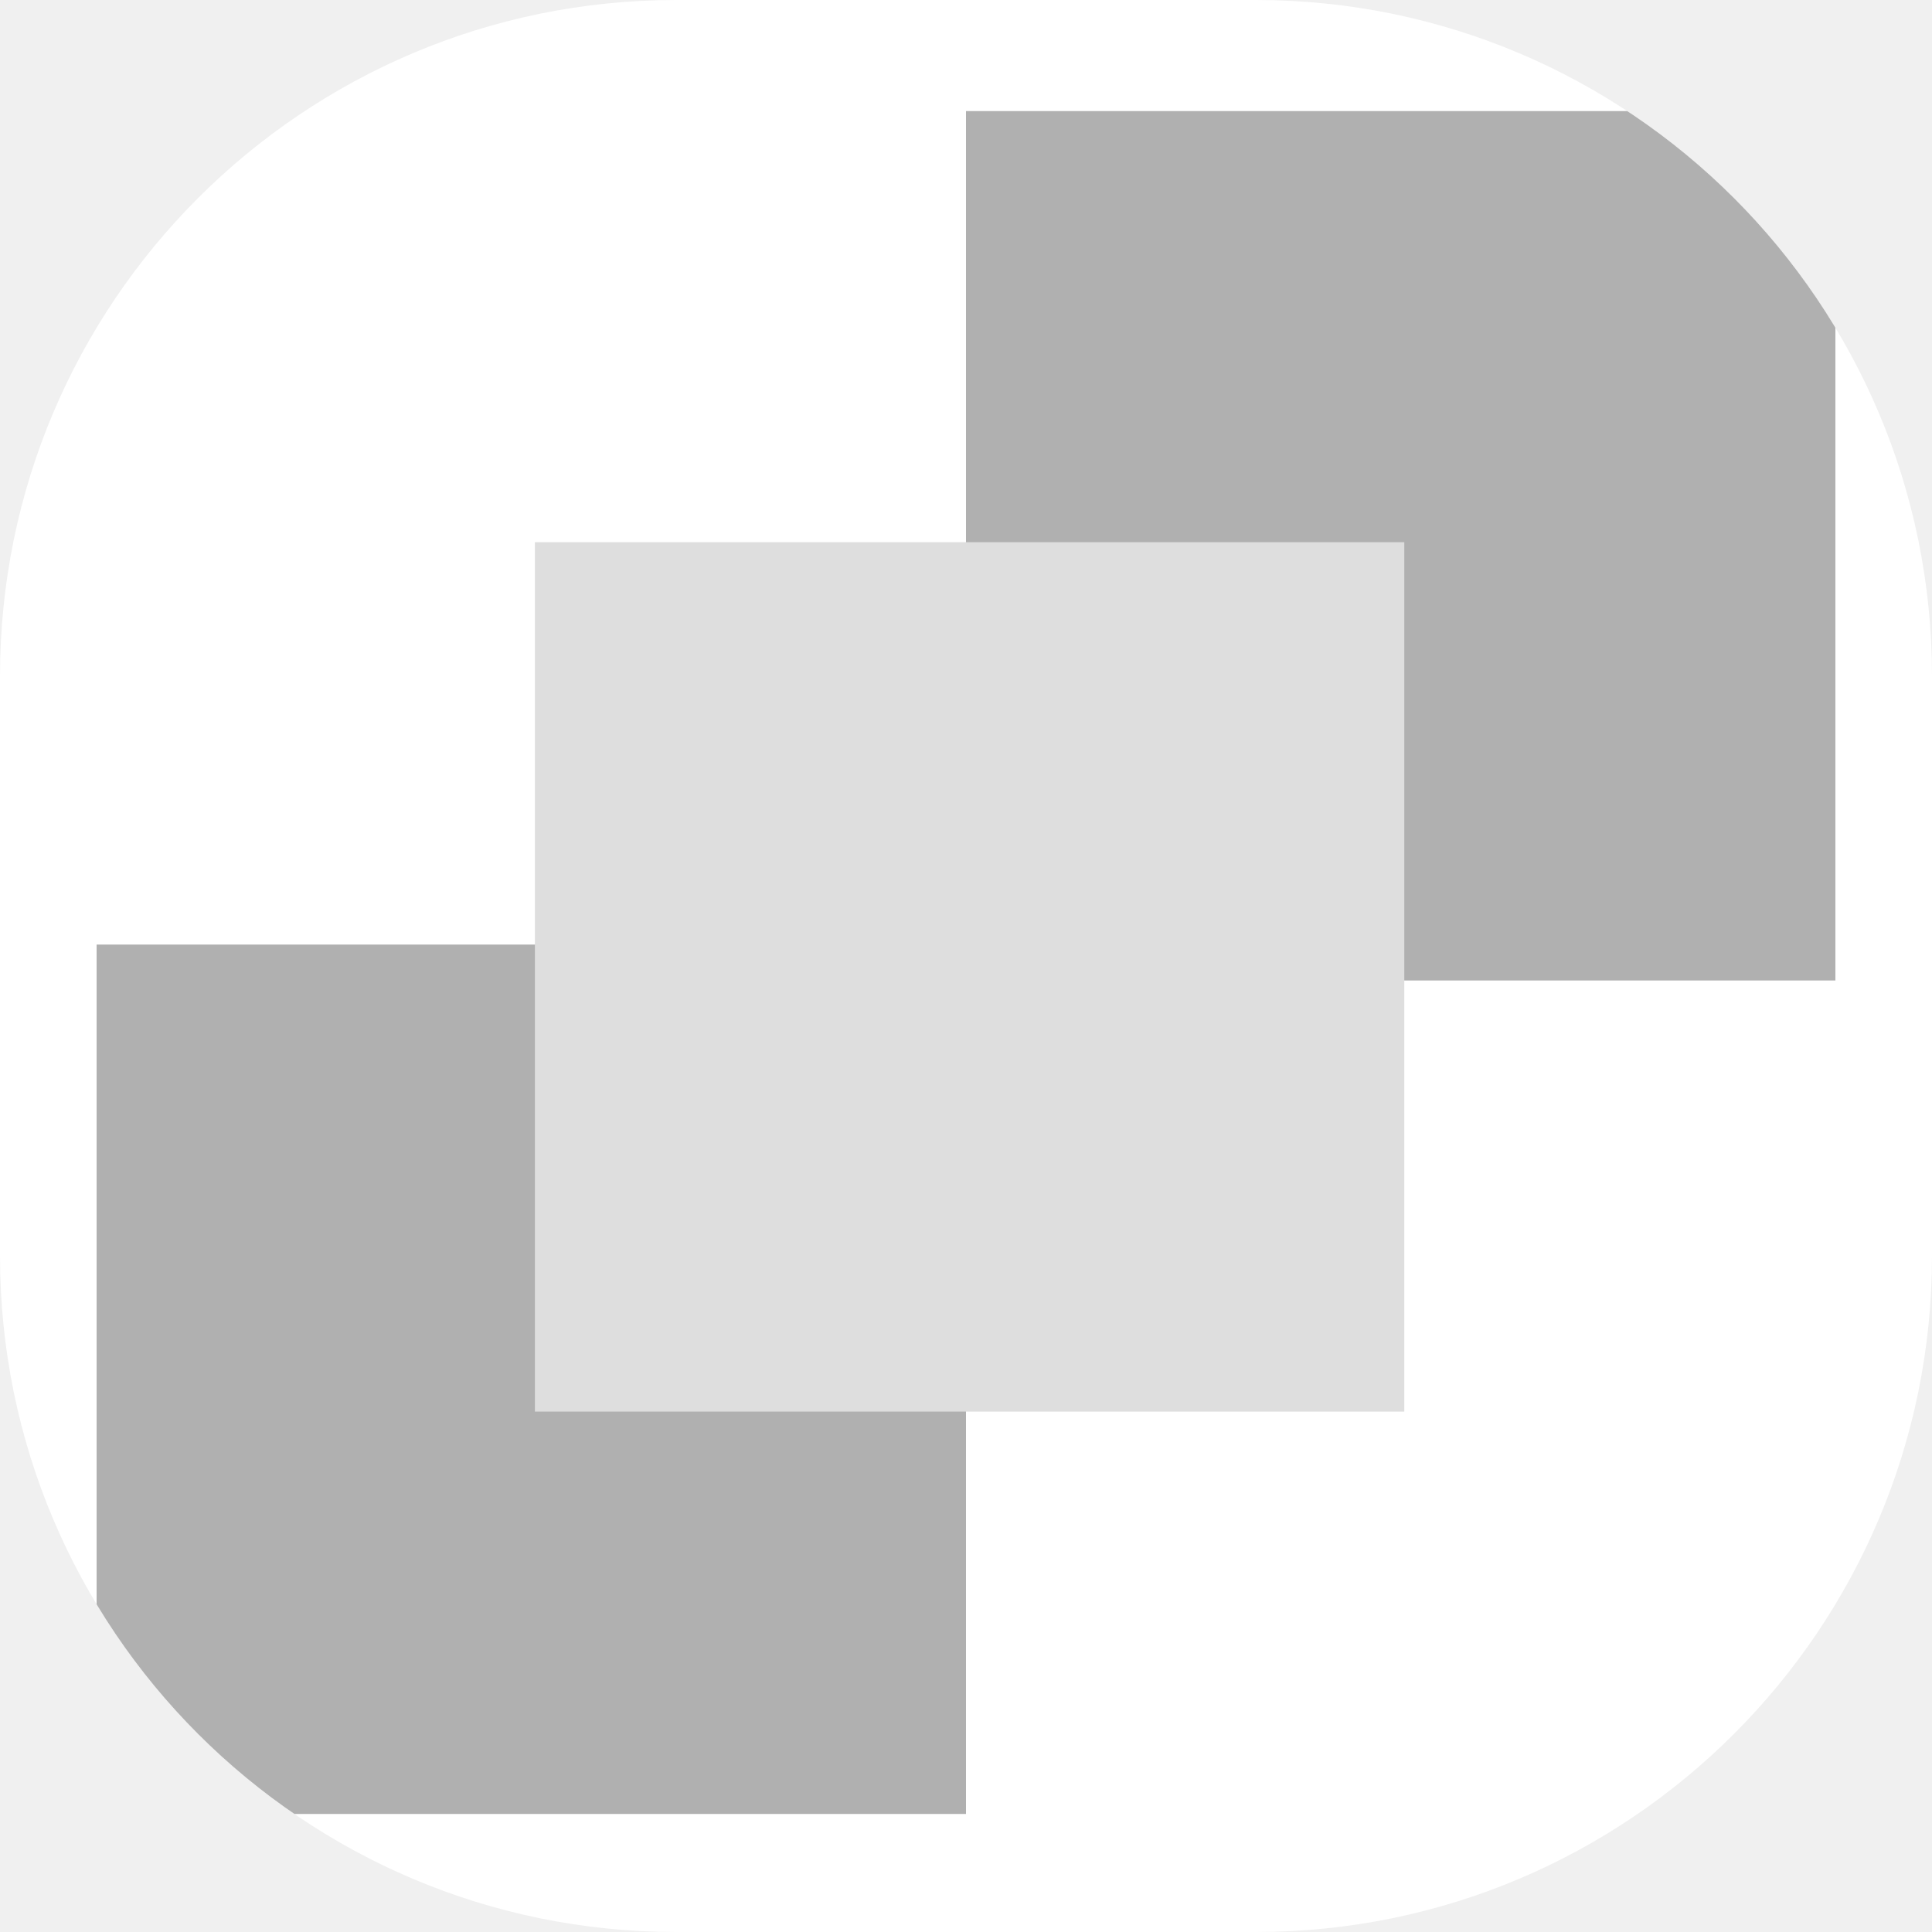
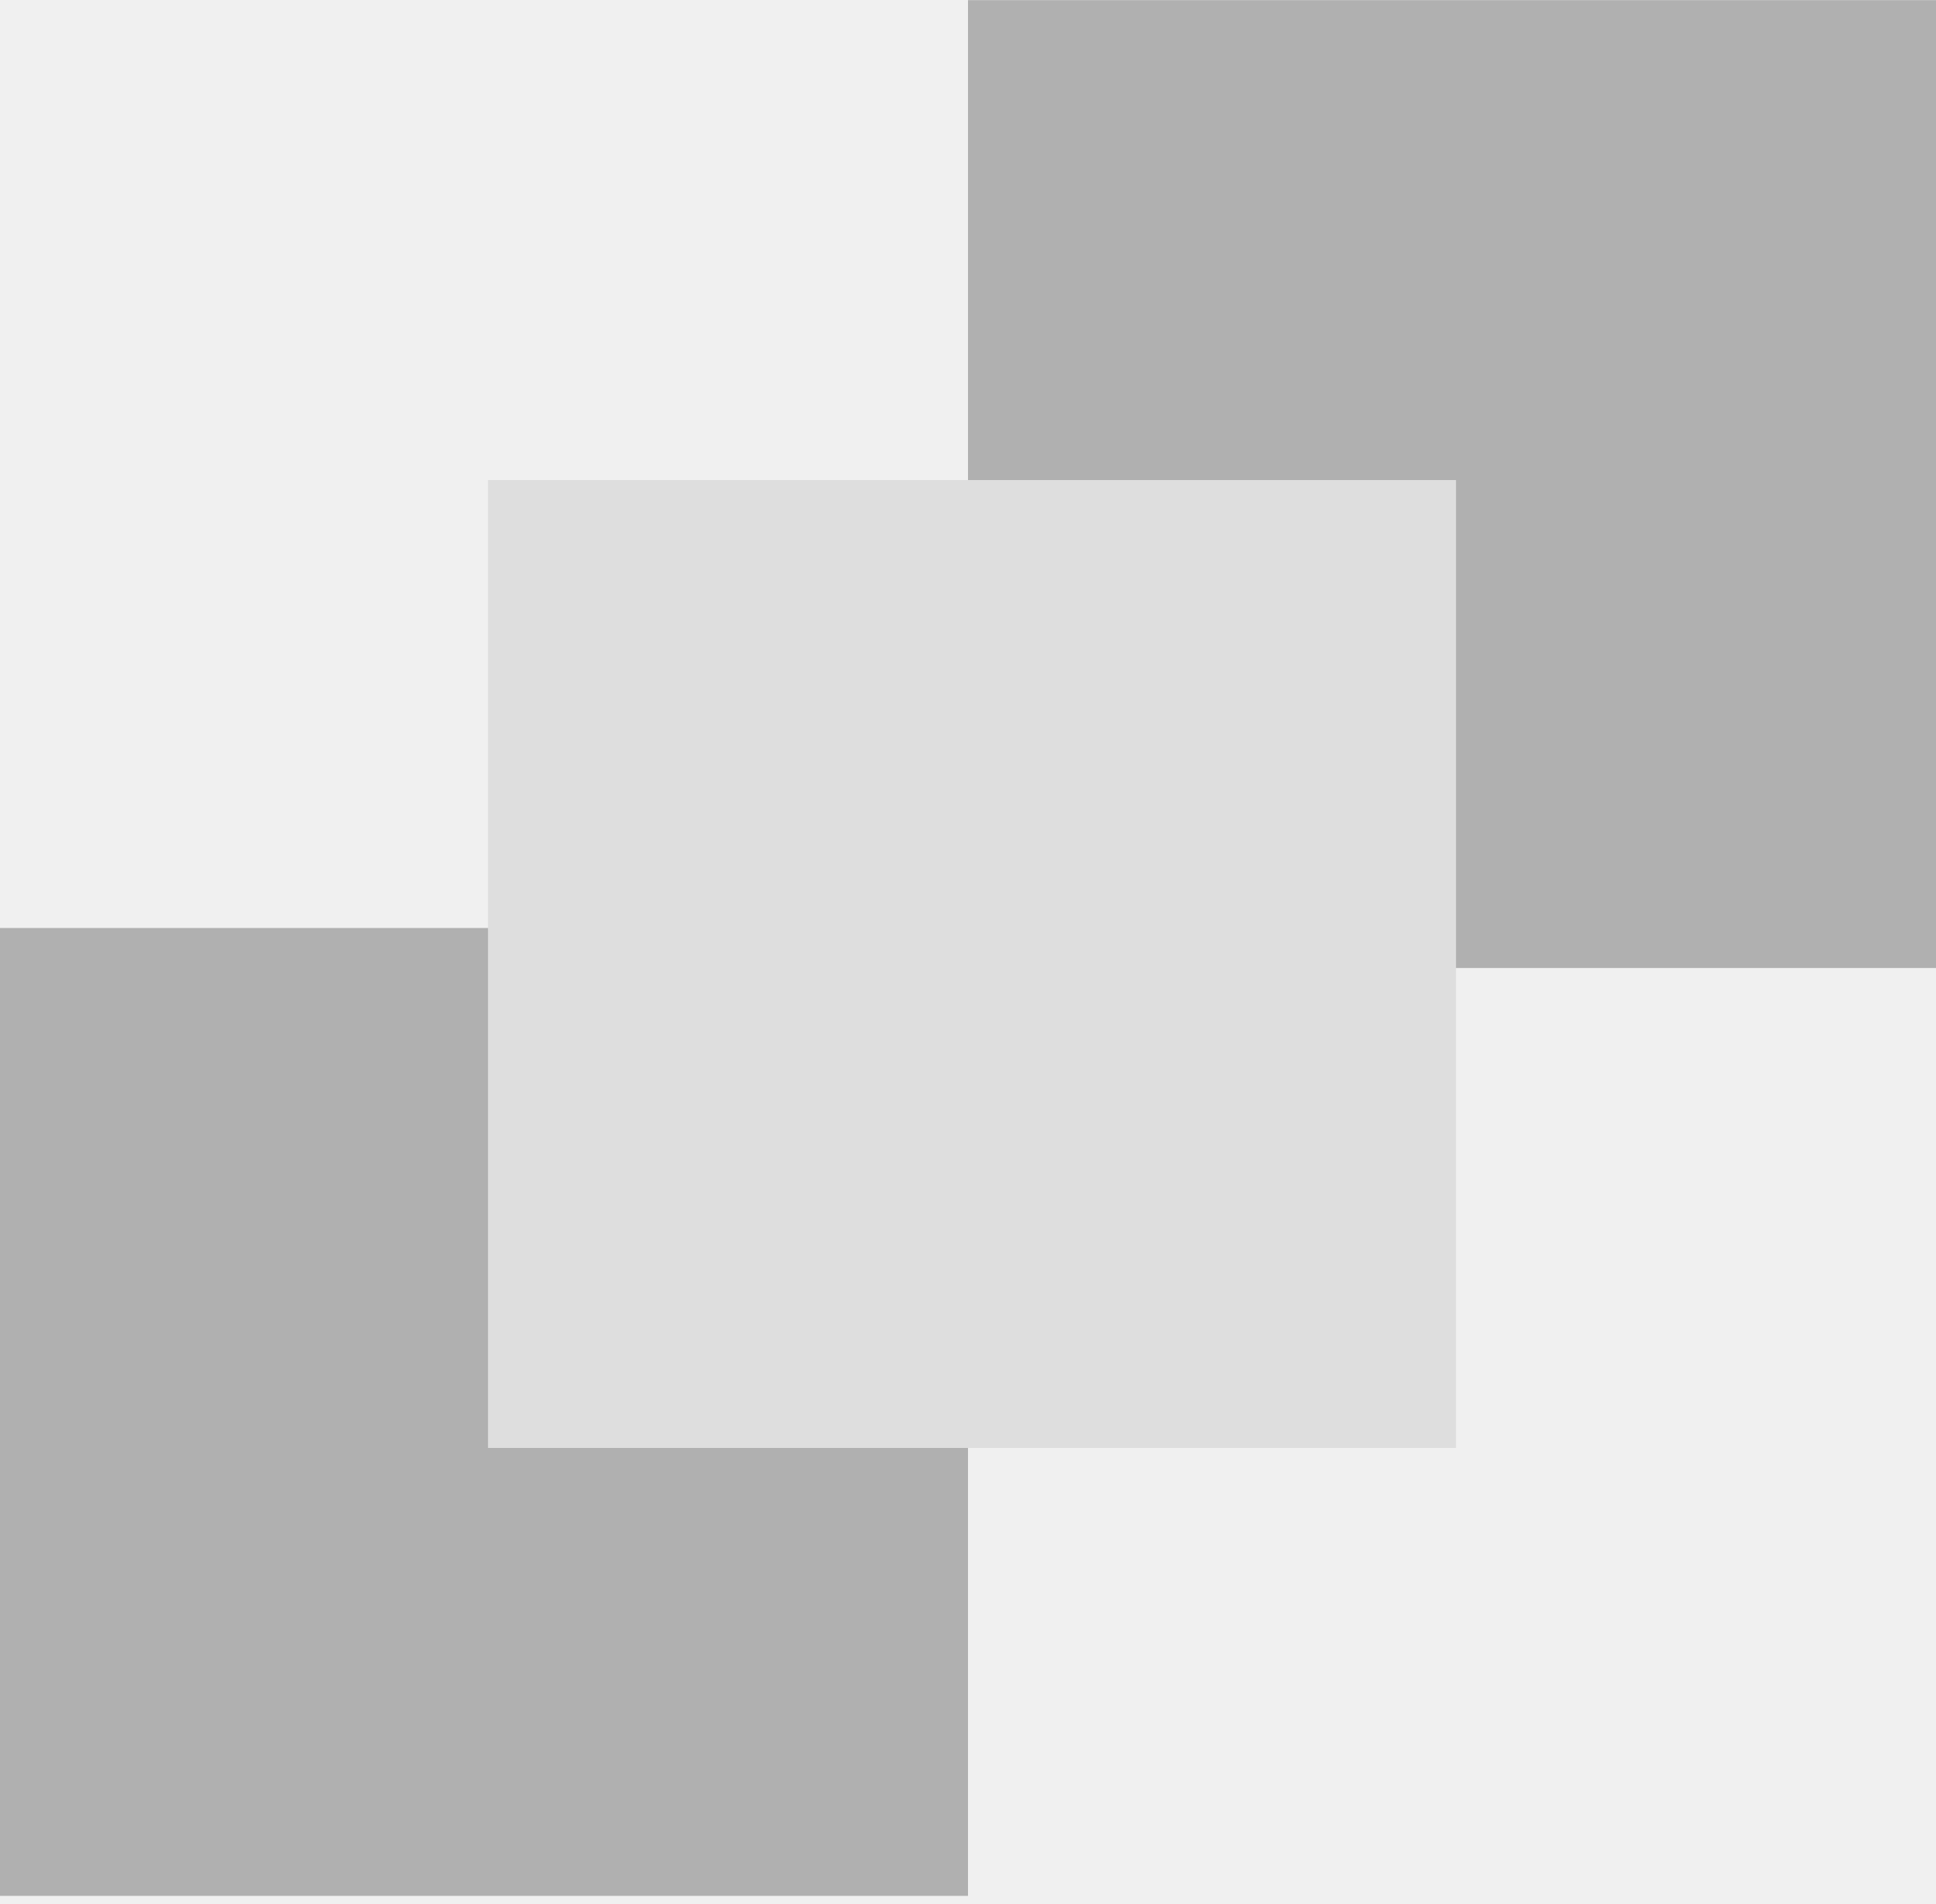
- <svg xmlns="http://www.w3.org/2000/svg" version="1.1" width="1000" height="1000">
-   <style>
-     #light-icon {
-       display: inline;
-     }
-     #dark-icon {
-       display: none;
-     }
- 
-     @media (prefers-color-scheme: dark) {
-       #light-icon {
-         display: none;
-       }
-       #dark-icon {
-         display: inline;
-       }
-     }
-   </style>
-   <g id="light-icon">
-     <svg version="1.1" width="1000" height="1000">
-       <g clip-path="url(#SvgjsClipPath1072)">
-         <rect width="1000" height="1000" fill="#ffffff" />
-         <g transform="matrix(3.719008,0,0,3.719008,50,57.43802)">
-           <svg version="1.1" width="242" height="238">
-             <svg version="1.1" width="242" height="238">
-               <svg width="242" height="238" viewBox="0 0 242 238" fill="none">
-                 <rect x="121" y="0.016" width="121" height="121" fill="#B0B0B0" />
-                 <rect y="116.016" width="121" height="121" fill="#B0B0B0" />
-                 <rect x="61" y="60.016" width="121" height="121" fill="#DEDEDE" />
-               </svg>
-               <style>@media (prefers-color-scheme: light) { :root { filter: none; } }
+ <svg xmlns="http://www.w3.org/2000/svg" version="1.1" width="242" height="238">
+   <svg width="242" height="238" viewBox="0 0 242 238" fill="none">
+     <rect x="121" y="0.016" width="121" height="121" fill="#B0B0B0" />
+     <rect y="116.016" width="121" height="121" fill="#B0B0B0" />
+     <rect x="61" y="60.016" width="121" height="121" fill="#DEDEDE" />
+   </svg>
+   <style>@media (prefers-color-scheme: light) { :root { filter: none; } }
@media (prefers-color-scheme: dark) { :root { filter: none; } }
</style>
-             </svg>
-           </svg>
-         </g>
-       </g>
-       <defs>
-         <clipPath id="SvgjsClipPath1072">
-           <rect width="1000" height="1000" x="0" y="0" rx="350" ry="350" />
-         </clipPath>
-       </defs>
-     </svg>
-   </g>
-   <g id="dark-icon">
-     <svg version="1.1" width="1000" height="1000">
-       <g clip-path="url(#SvgjsClipPath1073)">
-         <rect width="1000" height="1000" fill="#ffffff" />
-         <g transform="matrix(3.719008,0,0,3.719008,50,57.43802)">
-           <svg version="1.1" width="242" height="238">
-             <svg version="1.1" width="242" height="238">
-               <svg width="242" height="238" viewBox="0 0 242 238" fill="none">
-                 <rect x="121" y="0.016" width="121" height="121" fill="#B0B0B0" />
-                 <rect y="116.016" width="121" height="121" fill="#B0B0B0" />
-                 <rect x="61" y="60.016" width="121" height="121" fill="#DEDEDE" />
-               </svg>
-               <style>@media (prefers-color-scheme: light) { :root { filter: none; } }
- @media (prefers-color-scheme: dark) { :root { filter: none; } }
- </style>
-             </svg>
-           </svg>
-         </g>
-       </g>
-       <defs>
-         <clipPath id="SvgjsClipPath1073">
-           <rect width="1000" height="1000" x="0" y="0" rx="350" ry="350" />
-         </clipPath>
-       </defs>
-     </svg>
-   </g>
</svg>
